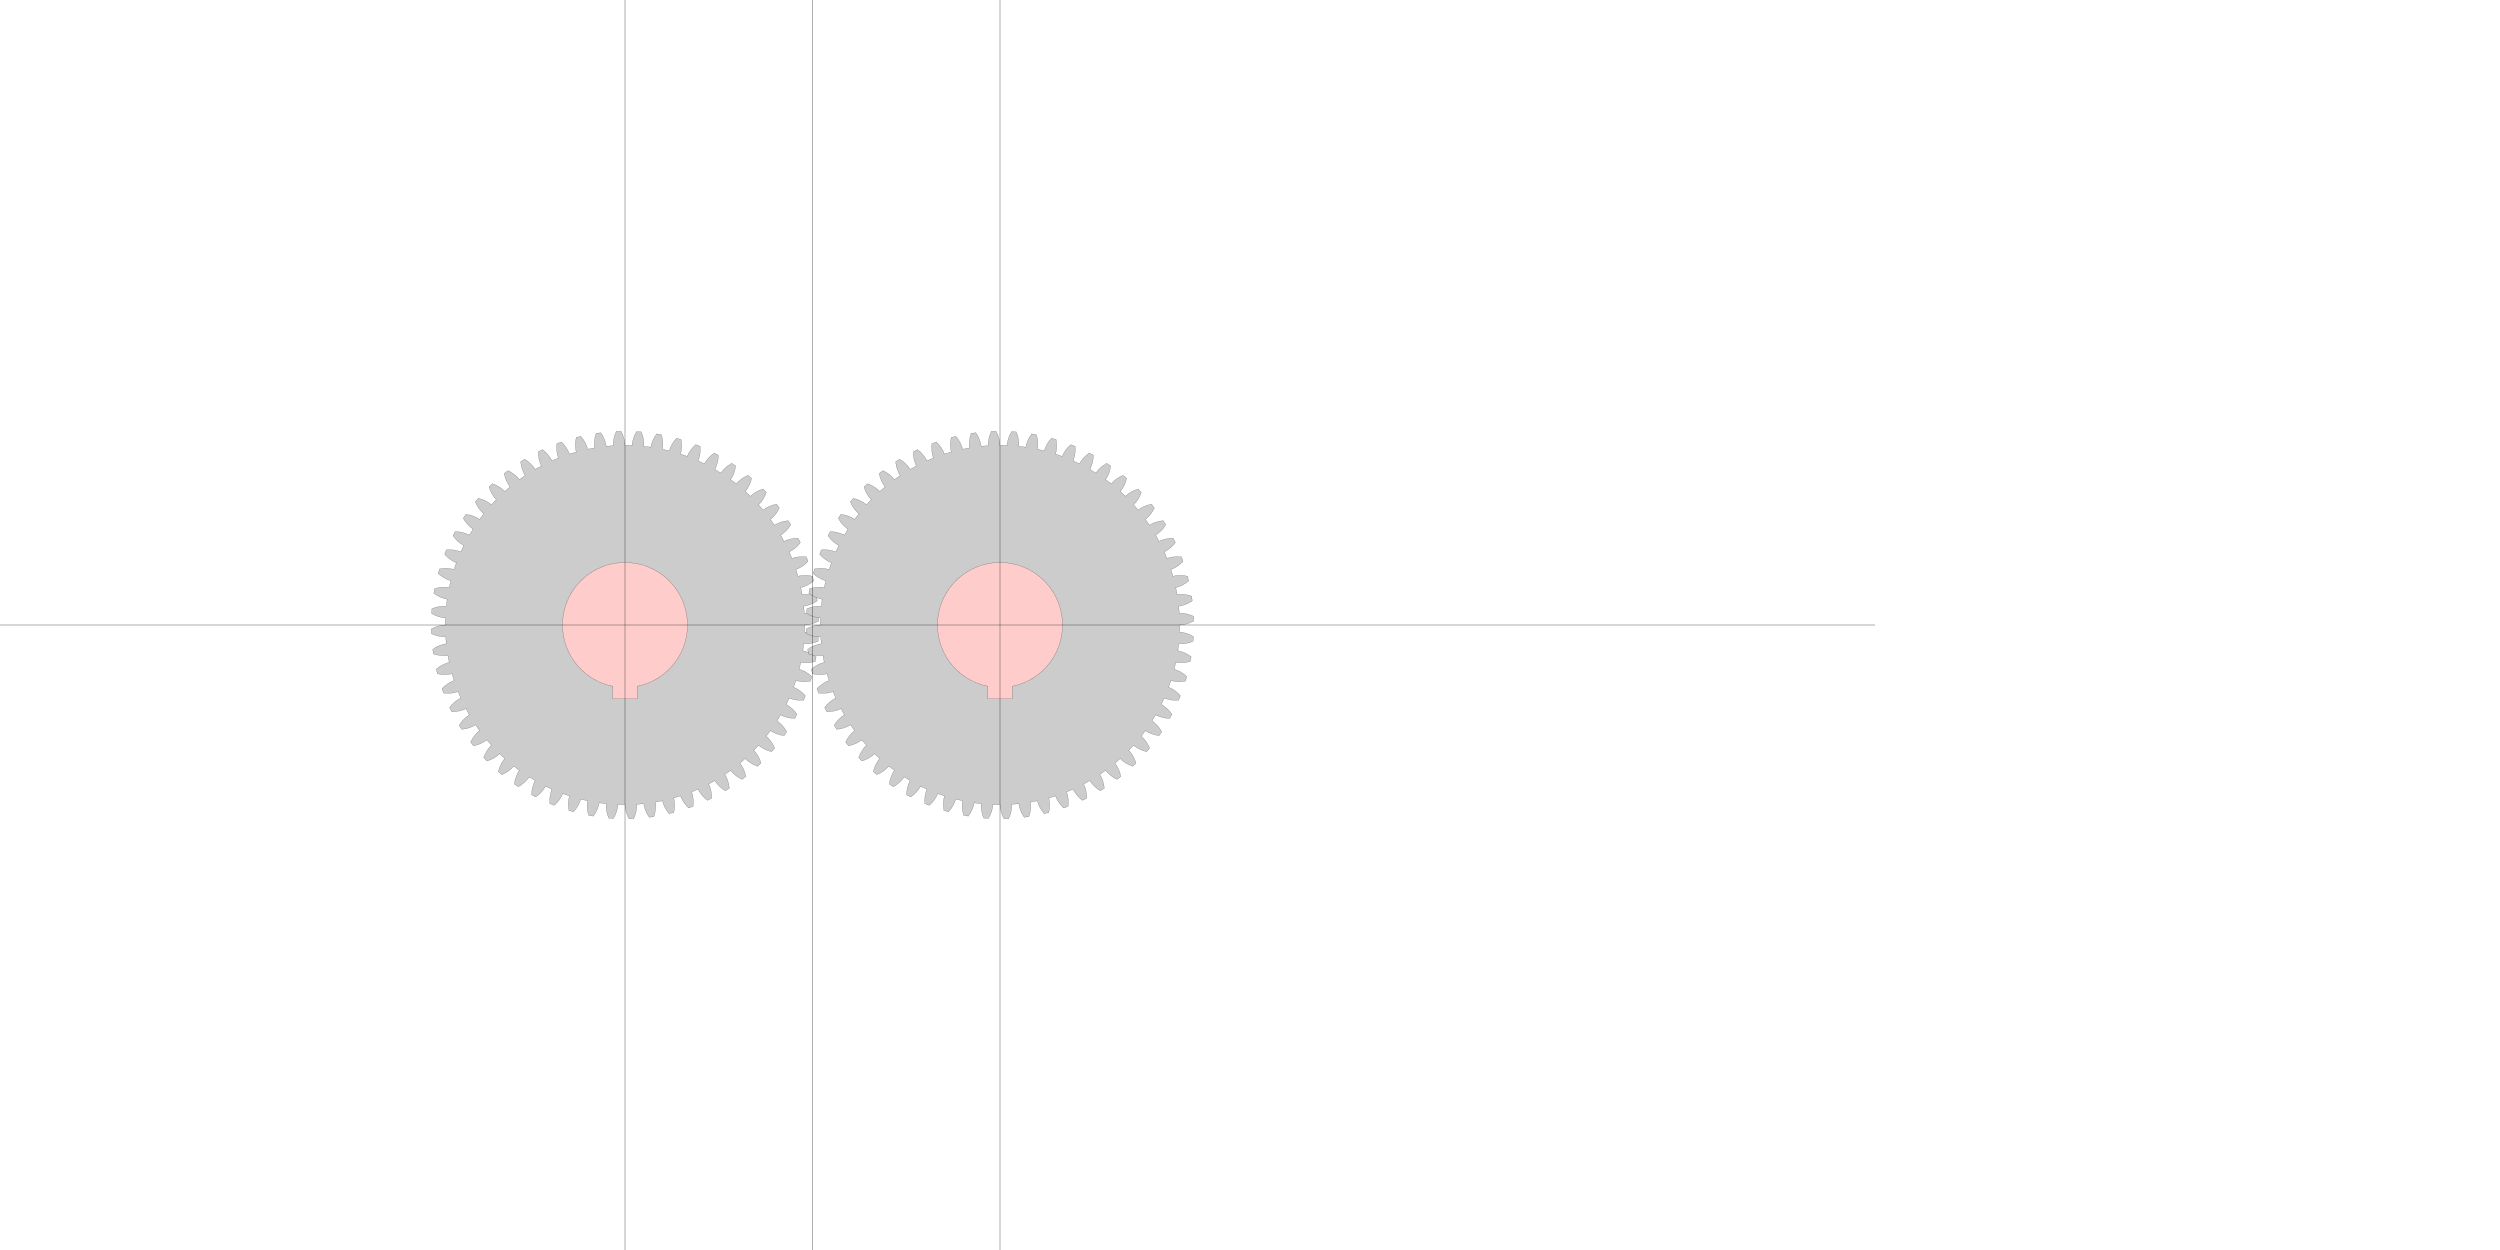
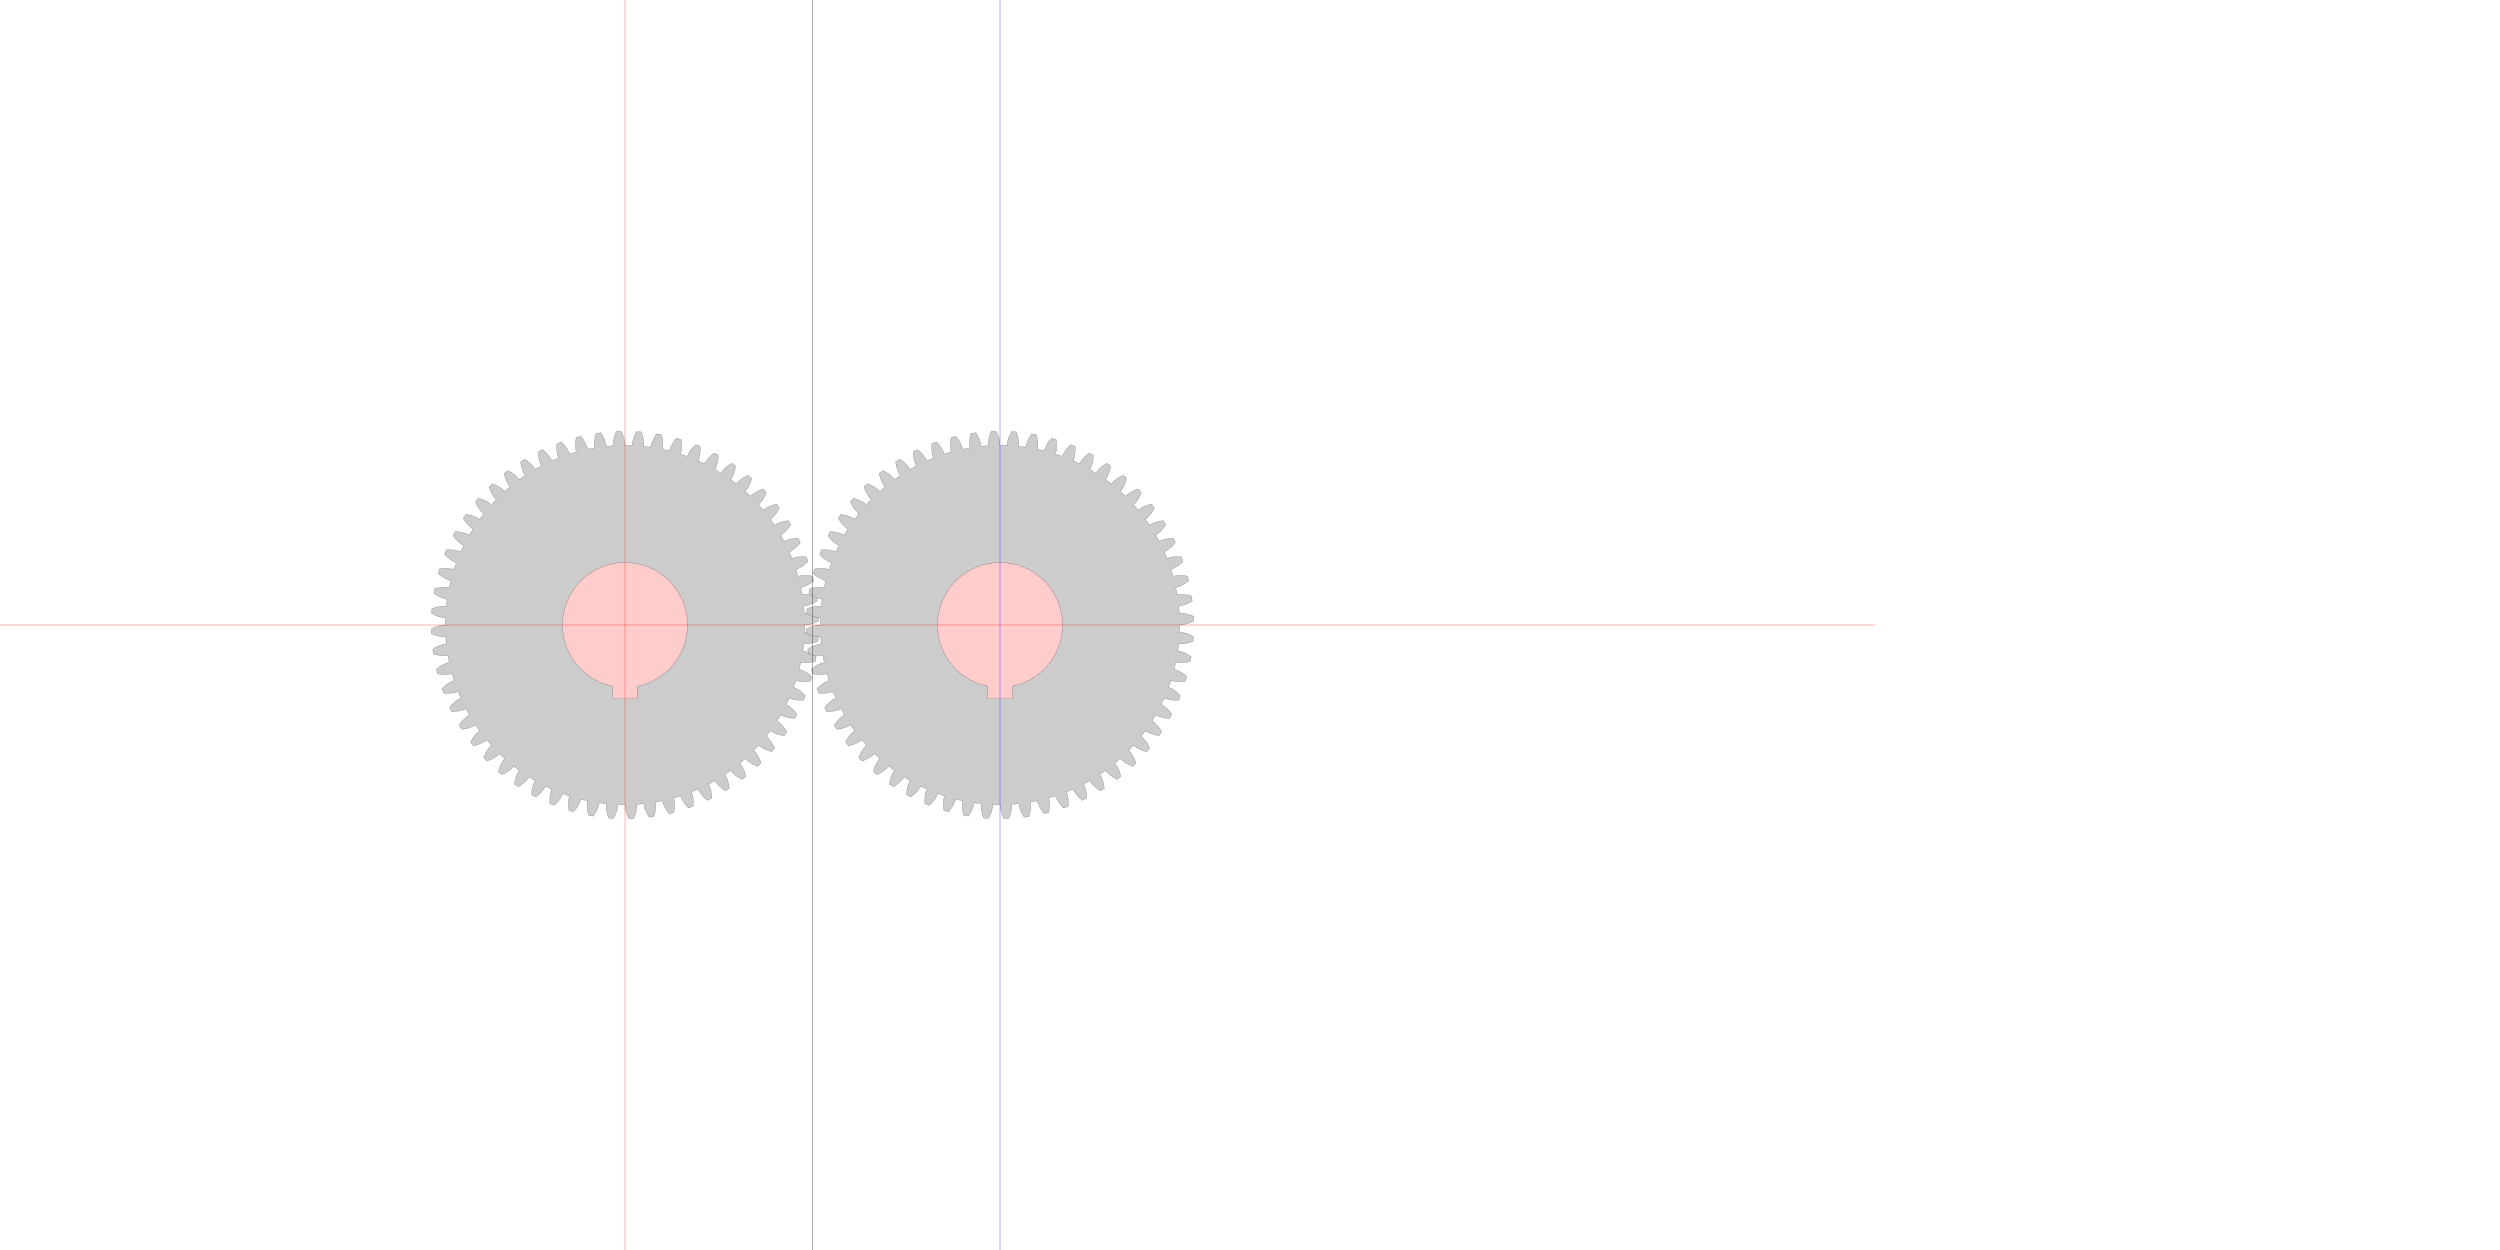
<svg xmlns="http://www.w3.org/2000/svg" width="400mm" height="200mm" viewBox="0 0 400 200" version="1.1" id="gear_hobbymat">
  <defs>
-     <path id="gear" style="fill:#cccccc;stroke:#000000;stroke-width:0.025" d="  M  28.75 0.0                 A 28.75 28.75 0 0 1 28.728 1.129           A 5.0 5.0 0 0 1 30.945 1.853           L 30.89 2.606            A 5.0 5.0 0 0 1 28.593 3.005                    A 28.75 28.75 0 0 1 28.452 4.125           A 5.0 5.0 0 0 1 30.581 5.078           L 30.449 5.821            A 5.0 5.0 0 0 1 28.122 5.977                    A 28.75 28.75 0 0 1 27.865 7.077           A 5.0 5.0 0 0 1 29.883 8.246           L 29.673 8.972            A 5.0 5.0 0 0 1 27.343 8.884                    A 28.75 28.75 0 0 1 26.973 9.951           A 5.0 5.0 0 0 1 28.857 11.325           L 28.573 12.024            A 5.0 5.0 0 0 1 26.264 11.694                    A 28.75 28.75 0 0 1 25.785 12.716           A 5.0 5.0 0 0 1 27.515 14.279           L 27.16 14.945            A 5.0 5.0 0 0 1 24.898 14.375                    A 28.75 28.75 0 0 1 24.315 15.341           A 5.0 5.0 0 0 1 25.872 17.077           L 25.449 17.702            A 5.0 5.0 0 0 1 23.259 16.899                    A 28.75 28.75 0 0 1 22.578 17.799           A 5.0 5.0 0 0 1 23.945 19.688           L 23.459 20.265            A 5.0 5.0 0 0 1 21.365 19.238                    A 28.75 28.75 0 0 1 20.594 20.061           A 5.0 5.0 0 0 1 21.756 22.083           L 21.212 22.606            A 5.0 5.0 0 0 1 19.238 21.365                    A 28.75 28.75 0 0 1 18.384 22.104           A 5.0 5.0 0 0 1 19.329 24.236           L 18.733 24.7            A 5.0 5.0 0 0 1 16.899 23.259                    A 28.75 28.75 0 0 1 15.973 23.905           A 5.0 5.0 0 0 1 16.689 26.124           L 16.048 26.523            A 5.0 5.0 0 0 1 14.375 24.898                    A 28.75 28.75 0 0 1 13.386 25.443           A 5.0 5.0 0 0 1 13.867 27.725           L 13.188 28.055            A 5.0 5.0 0 0 1 11.694 26.264                    A 28.75 28.75 0 0 1 10.654 26.703           A 5.0 5.0 0 0 1 10.893 29.023           L 10.183 29.28            A 5.0 5.0 0 0 1 8.884 27.343                    A 28.75 28.75 0 0 1 7.804 27.671           A 5.0 5.0 0 0 1 7.8 30.003           L 7.067 30.184            A 5.0 5.0 0 0 1 5.977 28.122                    A 28.75 28.75 0 0 1 4.869 28.335           A 5.0 5.0 0 0 1 4.621 30.654           L 3.873 30.757            A 5.0 5.0 0 0 1 3.005 28.593                    A 28.75 28.75 0 0 1 1.88 28.688           A 5.0 5.0 0 0 1 1.391 30.969           L 0.637 30.993            A 5.0 5.0 0 0 1 5.9719254631046726e-15 28.75                    A 28.75 28.75 0 0 1 -1.129 28.728           A 5.0 5.0 0 0 1 -1.853 30.945           L -2.606 30.89            A 5.0 5.0 0 0 1 -3.005 28.593                    A 28.75 28.75 0 0 1 -4.125 28.452           A 5.0 5.0 0 0 1 -5.078 30.581           L -5.821 30.449            A 5.0 5.0 0 0 1 -5.977 28.122                    A 28.75 28.75 0 0 1 -7.077 27.865           A 5.0 5.0 0 0 1 -8.246 29.883           L -8.972 29.673            A 5.0 5.0 0 0 1 -8.884 27.343                    A 28.75 28.75 0 0 1 -9.951 26.973           A 5.0 5.0 0 0 1 -11.325 28.857           L -12.024 28.573            A 5.0 5.0 0 0 1 -11.694 26.264                    A 28.75 28.75 0 0 1 -12.716 25.785           A 5.0 5.0 0 0 1 -14.279 27.515           L -14.945 27.16            A 5.0 5.0 0 0 1 -14.375 24.898                    A 28.75 28.75 0 0 1 -15.341 24.315           A 5.0 5.0 0 0 1 -17.077 25.872           L -17.702 25.449            A 5.0 5.0 0 0 1 -16.899 23.259                    A 28.75 28.75 0 0 1 -17.799 22.578           A 5.0 5.0 0 0 1 -19.688 23.945           L -20.265 23.459            A 5.0 5.0 0 0 1 -19.238 21.365                    A 28.75 28.75 0 0 1 -20.061 20.594           A 5.0 5.0 0 0 1 -22.083 21.756           L -22.606 21.212            A 5.0 5.0 0 0 1 -21.365 19.238                    A 28.75 28.75 0 0 1 -22.104 18.384           A 5.0 5.0 0 0 1 -24.236 19.329           L -24.7 18.733            A 5.0 5.0 0 0 1 -23.259 16.899                    A 28.75 28.75 0 0 1 -23.905 15.973           A 5.0 5.0 0 0 1 -26.124 16.689           L -26.523 16.048            A 5.0 5.0 0 0 1 -24.898 14.375                    A 28.75 28.75 0 0 1 -25.443 13.386           A 5.0 5.0 0 0 1 -27.725 13.867           L -28.055 13.188            A 5.0 5.0 0 0 1 -26.264 11.694                    A 28.75 28.75 0 0 1 -26.703 10.654           A 5.0 5.0 0 0 1 -29.023 10.893           L -29.28 10.183            A 5.0 5.0 0 0 1 -27.343 8.884                    A 28.75 28.75 0 0 1 -27.671 7.804           A 5.0 5.0 0 0 1 -30.003 7.8           L -30.184 7.067            A 5.0 5.0 0 0 1 -28.122 5.977                    A 28.75 28.75 0 0 1 -28.335 4.869           A 5.0 5.0 0 0 1 -30.654 4.621           L -30.757 3.873            A 5.0 5.0 0 0 1 -28.593 3.005                    A 28.75 28.75 0 0 1 -28.688 1.88           A 5.0 5.0 0 0 1 -30.969 1.391           L -30.993 0.637            A 5.0 5.0 0 0 1 -28.75 1.801874062143651e-14                    A 28.75 28.75 0 0 1 -28.728 -1.129           A 5.0 5.0 0 0 1 -30.945 -1.853           L -30.89 -2.606            A 5.0 5.0 0 0 1 -28.593 -3.005                    A 28.75 28.75 0 0 1 -28.452 -4.125           A 5.0 5.0 0 0 1 -30.581 -5.078           L -30.449 -5.821            A 5.0 5.0 0 0 1 -28.122 -5.977                    A 28.75 28.75 0 0 1 -27.865 -7.077           A 5.0 5.0 0 0 1 -29.883 -8.246           L -29.673 -8.972            A 5.0 5.0 0 0 1 -27.343 -8.884                    A 28.75 28.75 0 0 1 -26.973 -9.951           A 5.0 5.0 0 0 1 -28.857 -11.325           L -28.573 -12.024            A 5.0 5.0 0 0 1 -26.264 -11.694                    A 28.75 28.75 0 0 1 -25.785 -12.716           A 5.0 5.0 0 0 1 -27.515 -14.279           L -27.16 -14.945            A 5.0 5.0 0 0 1 -24.898 -14.375                    A 28.75 28.75 0 0 1 -24.315 -15.341           A 5.0 5.0 0 0 1 -25.872 -17.077           L -25.449 -17.702            A 5.0 5.0 0 0 1 -23.259 -16.899                    A 28.75 28.75 0 0 1 -22.578 -17.799           A 5.0 5.0 0 0 1 -23.945 -19.688           L -23.459 -20.265            A 5.0 5.0 0 0 1 -21.365 -19.238                    A 28.75 28.75 0 0 1 -20.594 -20.061           A 5.0 5.0 0 0 1 -21.756 -22.083           L -21.212 -22.606            A 5.0 5.0 0 0 1 -19.238 -21.365                    A 28.75 28.75 0 0 1 -18.384 -22.104           A 5.0 5.0 0 0 1 -19.329 -24.236           L -18.733 -24.7            A 5.0 5.0 0 0 1 -16.899 -23.259                    A 28.75 28.75 0 0 1 -15.973 -23.905           A 5.0 5.0 0 0 1 -16.689 -26.124           L -16.048 -26.523            A 5.0 5.0 0 0 1 -14.375 -24.898                    A 28.75 28.75 0 0 1 -13.386 -25.443           A 5.0 5.0 0 0 1 -13.867 -27.725           L -13.188 -28.055            A 5.0 5.0 0 0 1 -11.694 -26.264                    A 28.75 28.75 0 0 1 -10.654 -26.703           A 5.0 5.0 0 0 1 -10.893 -29.023           L -10.183 -29.28            A 5.0 5.0 0 0 1 -8.884 -27.343                    A 28.75 28.75 0 0 1 -7.804 -27.671           A 5.0 5.0 0 0 1 -7.8 -30.003           L -7.067 -30.184            A 5.0 5.0 0 0 1 -5.977 -28.122                    A 28.75 28.75 0 0 1 -4.869 -28.335           A 5.0 5.0 0 0 1 -4.621 -30.654           L -3.873 -30.757            A 5.0 5.0 0 0 1 -3.005 -28.593                    A 28.75 28.75 0 0 1 -1.88 -28.688           A 5.0 5.0 0 0 1 -1.391 -30.969           L -0.637 -30.993            A 5.0 5.0 0 0 1 -3.6140445474995517e-14 -28.75                    A 28.75 28.75 0 0 1 1.129 -28.728           A 5.0 5.0 0 0 1 1.853 -30.945           L 2.606 -30.89            A 5.0 5.0 0 0 1 3.005 -28.593                    A 28.75 28.75 0 0 1 4.125 -28.452           A 5.0 5.0 0 0 1 5.078 -30.581           L 5.821 -30.449            A 5.0 5.0 0 0 1 5.977 -28.122                    A 28.75 28.75 0 0 1 7.077 -27.865           A 5.0 5.0 0 0 1 8.246 -29.883           L 8.972 -29.673            A 5.0 5.0 0 0 1 8.884 -27.343                    A 28.75 28.75 0 0 1 9.951 -26.973           A 5.0 5.0 0 0 1 11.325 -28.857           L 12.024 -28.573            A 5.0 5.0 0 0 1 11.694 -26.264                    A 28.75 28.75 0 0 1 12.716 -25.785           A 5.0 5.0 0 0 1 14.279 -27.515           L 14.945 -27.16            A 5.0 5.0 0 0 1 14.375 -24.898                    A 28.75 28.75 0 0 1 15.341 -24.315           A 5.0 5.0 0 0 1 17.077 -25.872           L 17.702 -25.449            A 5.0 5.0 0 0 1 16.899 -23.259                    A 28.75 28.75 0 0 1 17.799 -22.578           A 5.0 5.0 0 0 1 19.688 -23.945           L 20.265 -23.459            A 5.0 5.0 0 0 1 19.238 -21.365                    A 28.75 28.75 0 0 1 20.061 -20.594           A 5.0 5.0 0 0 1 22.083 -21.756           L 22.606 -21.212            A 5.0 5.0 0 0 1 21.365 -19.238                    A 28.75 28.75 0 0 1 22.104 -18.384           A 5.0 5.0 0 0 1 24.236 -19.329           L 24.7 -18.733            A 5.0 5.0 0 0 1 23.259 -16.899                    A 28.75 28.75 0 0 1 23.905 -15.973           A 5.0 5.0 0 0 1 26.124 -16.689           L 26.523 -16.048            A 5.0 5.0 0 0 1 24.898 -14.375                    A 28.75 28.75 0 0 1 25.443 -13.386           A 5.0 5.0 0 0 1 27.725 -13.867           L 28.055 -13.188            A 5.0 5.0 0 0 1 26.264 -11.694                    A 28.75 28.75 0 0 1 26.703 -10.654           A 5.0 5.0 0 0 1 29.023 -10.893           L 29.28 -10.183            A 5.0 5.0 0 0 1 27.343 -8.884                    A 28.75 28.75 0 0 1 27.671 -7.804           A 5.0 5.0 0 0 1 30.003 -7.8           L 30.184 -7.067            A 5.0 5.0 0 0 1 28.122 -5.977                    A 28.75 28.75 0 0 1 28.335 -4.869           A 5.0 5.0 0 0 1 30.654 -4.621           L 30.757 -3.873            A 5.0 5.0 0 0 1 28.593 -3.005                    A 28.75 28.75 0 0 1 28.688 -1.88           A 5.0 5.0 0 0 1 30.969 -1.391           L 30.993 -0.637            A 5.0 5.0 0 0 1 28.75 -4.983468834728727e-14                   z" />
+     <path id="gear" style="fill:#cccccc;stroke:#000000;stroke-width:0.025" d="  M  28.75 0.0                 A 28.75 28.75 0 0 1 28.728 1.129           A 5.063 5.063 0 0 1 30.945 1.853           L 30.89 2.606            A 5.063 5.063 0 0 1 28.593 3.005                    A 28.75 28.75 0 0 1 28.452 4.125           A 5.063 5.063 0 0 1 30.581 5.078           L 30.449 5.821            A 5.063 5.063 0 0 1 28.122 5.977                    A 28.75 28.75 0 0 1 27.865 7.077           A 5.063 5.063 0 0 1 29.883 8.246           L 29.673 8.972            A 5.063 5.063 0 0 1 27.343 8.884                    A 28.75 28.75 0 0 1 26.973 9.951           A 5.063 5.063 0 0 1 28.857 11.325           L 28.573 12.024            A 5.063 5.063 0 0 1 26.264 11.694                    A 28.75 28.75 0 0 1 25.785 12.716           A 5.063 5.063 0 0 1 27.515 14.279           L 27.16 14.945            A 5.063 5.063 0 0 1 24.898 14.375                    A 28.75 28.75 0 0 1 24.315 15.341           A 5.063 5.063 0 0 1 25.872 17.077           L 25.449 17.702            A 5.063 5.063 0 0 1 23.259 16.899                    A 28.75 28.75 0 0 1 22.578 17.799           A 5.063 5.063 0 0 1 23.945 19.688           L 23.459 20.265            A 5.063 5.063 0 0 1 21.365 19.238                    A 28.75 28.75 0 0 1 20.594 20.061           A 5.063 5.063 0 0 1 21.756 22.083           L 21.212 22.606            A 5.063 5.063 0 0 1 19.238 21.365                    A 28.75 28.75 0 0 1 18.384 22.104           A 5.063 5.063 0 0 1 19.329 24.236           L 18.733 24.7            A 5.063 5.063 0 0 1 16.899 23.259                    A 28.75 28.75 0 0 1 15.973 23.905           A 5.063 5.063 0 0 1 16.689 26.124           L 16.048 26.523            A 5.063 5.063 0 0 1 14.375 24.898                    A 28.75 28.75 0 0 1 13.386 25.443           A 5.063 5.063 0 0 1 13.867 27.725           L 13.188 28.055            A 5.063 5.063 0 0 1 11.694 26.264                    A 28.75 28.75 0 0 1 10.654 26.703           A 5.063 5.063 0 0 1 10.893 29.023           L 10.183 29.28            A 5.063 5.063 0 0 1 8.884 27.343                    A 28.75 28.75 0 0 1 7.804 27.671           A 5.063 5.063 0 0 1 7.8 30.003           L 7.067 30.184            A 5.063 5.063 0 0 1 5.977 28.122                    A 28.75 28.75 0 0 1 4.869 28.335           A 5.063 5.063 0 0 1 4.621 30.654           L 3.873 30.757            A 5.063 5.063 0 0 1 3.005 28.593                    A 28.75 28.75 0 0 1 1.88 28.688           A 5.063 5.063 0 0 1 1.391 30.969           L 0.637 30.993            A 5.063 5.063 0 0 1 5.9719254631046726e-15 28.75                    A 28.75 28.75 0 0 1 -1.129 28.728           A 5.063 5.063 0 0 1 -1.853 30.945           L -2.606 30.89            A 5.063 5.063 0 0 1 -3.005 28.593                    A 28.75 28.75 0 0 1 -4.125 28.452           A 5.063 5.063 0 0 1 -5.078 30.581           L -5.821 30.449            A 5.063 5.063 0 0 1 -5.977 28.122                    A 28.75 28.75 0 0 1 -7.077 27.865           A 5.063 5.063 0 0 1 -8.246 29.883           L -8.972 29.673            A 5.063 5.063 0 0 1 -8.884 27.343                    A 28.75 28.75 0 0 1 -9.951 26.973           A 5.063 5.063 0 0 1 -11.325 28.857           L -12.024 28.573            A 5.063 5.063 0 0 1 -11.694 26.264                    A 28.75 28.75 0 0 1 -12.716 25.785           A 5.063 5.063 0 0 1 -14.279 27.515           L -14.945 27.16            A 5.063 5.063 0 0 1 -14.375 24.898                    A 28.75 28.75 0 0 1 -15.341 24.315           A 5.063 5.063 0 0 1 -17.077 25.872           L -17.702 25.449            A 5.063 5.063 0 0 1 -16.899 23.259                    A 28.75 28.75 0 0 1 -17.799 22.578           A 5.063 5.063 0 0 1 -19.688 23.945           L -20.265 23.459            A 5.063 5.063 0 0 1 -19.238 21.365                    A 28.75 28.75 0 0 1 -20.061 20.594           A 5.063 5.063 0 0 1 -22.083 21.756           L -22.606 21.212            A 5.063 5.063 0 0 1 -21.365 19.238                    A 28.75 28.75 0 0 1 -22.104 18.384           A 5.063 5.063 0 0 1 -24.236 19.329           L -24.7 18.733            A 5.063 5.063 0 0 1 -23.259 16.899                    A 28.75 28.75 0 0 1 -23.905 15.973           A 5.063 5.063 0 0 1 -26.124 16.689           L -26.523 16.048            A 5.063 5.063 0 0 1 -24.898 14.375                    A 28.75 28.75 0 0 1 -25.443 13.386           A 5.063 5.063 0 0 1 -27.725 13.867           L -28.055 13.188            A 5.063 5.063 0 0 1 -26.264 11.694                    A 28.75 28.75 0 0 1 -26.703 10.654           A 5.063 5.063 0 0 1 -29.023 10.893           L -29.28 10.183            A 5.063 5.063 0 0 1 -27.343 8.884                    A 28.75 28.75 0 0 1 -27.671 7.804           A 5.063 5.063 0 0 1 -30.003 7.8           L -30.184 7.067            A 5.063 5.063 0 0 1 -28.122 5.977                    A 28.75 28.75 0 0 1 -28.335 4.869           A 5.063 5.063 0 0 1 -30.654 4.621           L -30.757 3.873            A 5.063 5.063 0 0 1 -28.593 3.005                    A 28.75 28.75 0 0 1 -28.688 1.88           A 5.063 5.063 0 0 1 -30.969 1.391           L -30.993 0.637            A 5.063 5.063 0 0 1 -28.75 1.801874062143651e-14                    A 28.75 28.75 0 0 1 -28.728 -1.129           A 5.063 5.063 0 0 1 -30.945 -1.853           L -30.89 -2.606            A 5.063 5.063 0 0 1 -28.593 -3.005                    A 28.75 28.75 0 0 1 -28.452 -4.125           A 5.063 5.063 0 0 1 -30.581 -5.078           L -30.449 -5.821            A 5.063 5.063 0 0 1 -28.122 -5.977                    A 28.75 28.75 0 0 1 -27.865 -7.077           A 5.063 5.063 0 0 1 -29.883 -8.246           L -29.673 -8.972            A 5.063 5.063 0 0 1 -27.343 -8.884                    A 28.75 28.75 0 0 1 -26.973 -9.951           A 5.063 5.063 0 0 1 -28.857 -11.325           L -28.573 -12.024            A 5.063 5.063 0 0 1 -26.264 -11.694                    A 28.75 28.75 0 0 1 -25.785 -12.716           A 5.063 5.063 0 0 1 -27.515 -14.279           L -27.16 -14.945            A 5.063 5.063 0 0 1 -24.898 -14.375                    A 28.75 28.75 0 0 1 -24.315 -15.341           A 5.063 5.063 0 0 1 -25.872 -17.077           L -25.449 -17.702            A 5.063 5.063 0 0 1 -23.259 -16.899                    A 28.75 28.75 0 0 1 -22.578 -17.799           A 5.063 5.063 0 0 1 -23.945 -19.688           L -23.459 -20.265            A 5.063 5.063 0 0 1 -21.365 -19.238                    A 28.75 28.75 0 0 1 -20.594 -20.061           A 5.063 5.063 0 0 1 -21.756 -22.083           L -21.212 -22.606            A 5.063 5.063 0 0 1 -19.238 -21.365                    A 28.75 28.75 0 0 1 -18.384 -22.104           A 5.063 5.063 0 0 1 -19.329 -24.236           L -18.733 -24.7            A 5.063 5.063 0 0 1 -16.899 -23.259                    A 28.75 28.75 0 0 1 -15.973 -23.905           A 5.063 5.063 0 0 1 -16.689 -26.124           L -16.048 -26.523            A 5.063 5.063 0 0 1 -14.375 -24.898                    A 28.75 28.75 0 0 1 -13.386 -25.443           A 5.063 5.063 0 0 1 -13.867 -27.725           L -13.188 -28.055            A 5.063 5.063 0 0 1 -11.694 -26.264                    A 28.75 28.75 0 0 1 -10.654 -26.703           A 5.063 5.063 0 0 1 -10.893 -29.023           L -10.183 -29.28            A 5.063 5.063 0 0 1 -8.884 -27.343                    A 28.75 28.75 0 0 1 -7.804 -27.671           A 5.063 5.063 0 0 1 -7.8 -30.003           L -7.067 -30.184            A 5.063 5.063 0 0 1 -5.977 -28.122                    A 28.75 28.75 0 0 1 -4.869 -28.335           A 5.063 5.063 0 0 1 -4.621 -30.654           L -3.873 -30.757            A 5.063 5.063 0 0 1 -3.005 -28.593                    A 28.75 28.75 0 0 1 -1.88 -28.688           A 5.063 5.063 0 0 1 -1.391 -30.969           L -0.637 -30.993            A 5.063 5.063 0 0 1 -3.6140445474995517e-14 -28.75                    A 28.75 28.75 0 0 1 1.129 -28.728           A 5.063 5.063 0 0 1 1.853 -30.945           L 2.606 -30.89            A 5.063 5.063 0 0 1 3.005 -28.593                    A 28.75 28.75 0 0 1 4.125 -28.452           A 5.063 5.063 0 0 1 5.078 -30.581           L 5.821 -30.449            A 5.063 5.063 0 0 1 5.977 -28.122                    A 28.75 28.75 0 0 1 7.077 -27.865           A 5.063 5.063 0 0 1 8.246 -29.883           L 8.972 -29.673            A 5.063 5.063 0 0 1 8.884 -27.343                    A 28.75 28.75 0 0 1 9.951 -26.973           A 5.063 5.063 0 0 1 11.325 -28.857           L 12.024 -28.573            A 5.063 5.063 0 0 1 11.694 -26.264                    A 28.75 28.75 0 0 1 12.716 -25.785           A 5.063 5.063 0 0 1 14.279 -27.515           L 14.945 -27.16            A 5.063 5.063 0 0 1 14.375 -24.898                    A 28.75 28.75 0 0 1 15.341 -24.315           A 5.063 5.063 0 0 1 17.077 -25.872           L 17.702 -25.449            A 5.063 5.063 0 0 1 16.899 -23.259                    A 28.75 28.75 0 0 1 17.799 -22.578           A 5.063 5.063 0 0 1 19.688 -23.945           L 20.265 -23.459            A 5.063 5.063 0 0 1 19.238 -21.365                    A 28.75 28.75 0 0 1 20.061 -20.594           A 5.063 5.063 0 0 1 22.083 -21.756           L 22.606 -21.212            A 5.063 5.063 0 0 1 21.365 -19.238                    A 28.75 28.75 0 0 1 22.104 -18.384           A 5.063 5.063 0 0 1 24.236 -19.329           L 24.7 -18.733            A 5.063 5.063 0 0 1 23.259 -16.899                    A 28.75 28.75 0 0 1 23.905 -15.973           A 5.063 5.063 0 0 1 26.124 -16.689           L 26.523 -16.048            A 5.063 5.063 0 0 1 24.898 -14.375                    A 28.75 28.75 0 0 1 25.443 -13.386           A 5.063 5.063 0 0 1 27.725 -13.867           L 28.055 -13.188            A 5.063 5.063 0 0 1 26.264 -11.694                    A 28.75 28.75 0 0 1 26.703 -10.654           A 5.063 5.063 0 0 1 29.023 -10.893           L 29.28 -10.183            A 5.063 5.063 0 0 1 27.343 -8.884                    A 28.75 28.75 0 0 1 27.671 -7.804           A 5.063 5.063 0 0 1 30.003 -7.8           L 30.184 -7.067            A 5.063 5.063 0 0 1 28.122 -5.977                    A 28.75 28.75 0 0 1 28.335 -4.869           A 5.063 5.063 0 0 1 30.654 -4.621           L 30.757 -3.873            A 5.063 5.063 0 0 1 28.593 -3.005                    A 28.75 28.75 0 0 1 28.688 -1.88           A 5.063 5.063 0 0 1 30.969 -1.391           L 30.993 -0.637            A 5.063 5.063 0 0 1 28.75 -4.983468834728727e-14                   z" />
    <circle id="reinforcement" style="fill:#cccccc;stroke:#000000;stroke-width:0.025" cx="0" cy="0" r="15" />
    <path id="bearing" style="fill:#ffcccc;stroke:#000000;stroke-width:0.025" d="M 1.961 9.806 A 10 10 0 1 0 -1.961 9.806               L -1.961 11.806  1.961 11.806  1.961 9.806" />
  </defs>
  <g>
    <use href="#gear" id="gear_1" transform="translate(100,100) rotate(0)">
-       <animateTransform attributeType="xml" attributeName="transform" type="rotate" from="0 0 0" to="380 0 0" dur="30s" additive="sum" repeatCount="indefinite" />
+       <animateTransform attributeType="xml" attributeName="transform" type="rotate" from="0 0 0" to="360 0 0" dur="30s" additive="sum" repeatCount="indefinite" />
    </use>
    <use href="#bearing" id="bearing_1" transform="translate(100,100)">
-       <animateTransform attributeType="xml" attributeName="transform" type="rotate" from="0 0 0" to="380 0 0" dur="30s" additive="sum" repeatCount="indefinite" />
+       <animateTransform attributeType="xml" attributeName="transform" type="rotate" from="0 0 0" to="360 0 0" dur="30s" additive="sum" repeatCount="indefinite" />
    </use>
    <use href="#gear" id="gear_2" transform="translate(160,100) rotate(0)">
-       <animateTransform attributeType="xml" attributeName="transform" type="rotate" from="0.75 0 0" to="-379.25 0 0" dur="30s" additive="sum" repeatCount="indefinite" />
+       <animateTransform attributeType="xml" attributeName="transform" type="rotate" from="0.75 0 0" to="-359.25 0 0" dur="30s" additive="sum" repeatCount="indefinite" />
    </use>
    <use href="#bearing" id="bearing_2" transform="translate(160,100) rotate(0)">
-       <animateTransform attributeType="xml" attributeName="transform" type="rotate" from="0.75 0 0" to="-379.25 0 0" dur="30s" additive="sum" repeatCount="indefinite" />
+       <animateTransform attributeType="xml" attributeName="transform" type="rotate" from="0.75 0 0" to="-359.25 0 0" dur="30s" additive="sum" repeatCount="indefinite" />
    </use>
-     <path style="fill:#ffcccc;stroke:#000000;stroke-width:0.05" d="M 0 100 L 300 100" />
-     <path style="fill:#ffcccc;stroke:#000000;stroke-width:0.05" d="M 100 0 L 100 200" />
+     <path style="stroke:#ff0000;stroke-width:0.05" d="M 0 100 L 300 100" />
+     <path style="stroke:#ff0000;stroke-width:0.05" d="M 100 0 L 100 200" />
    <path style="fill:#ffcccc;stroke:#000000;stroke-width:0.05" d="M 130 0 L 130 300" />
-     <path style="fill:#ffcccc;stroke:#000000;stroke-width:0.05" d="M 160 0 L 160 300" />
+     <path style="stroke:#0000ff;stroke-width:0.05" d="M 160 0 L 160 300" />
  </g>
</svg>
